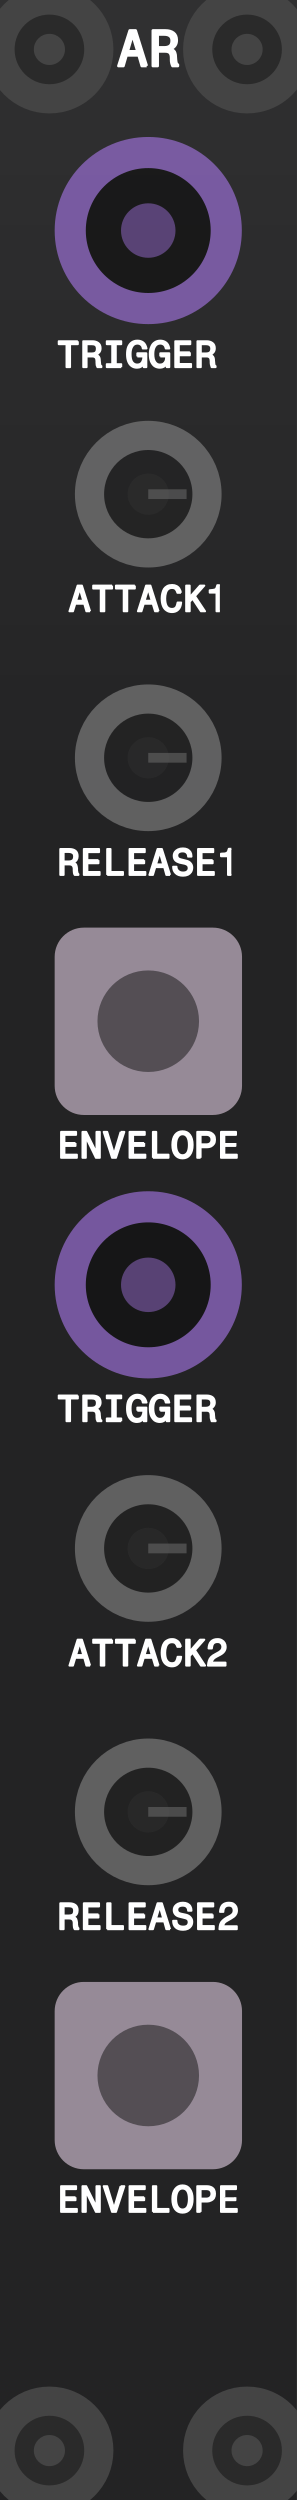
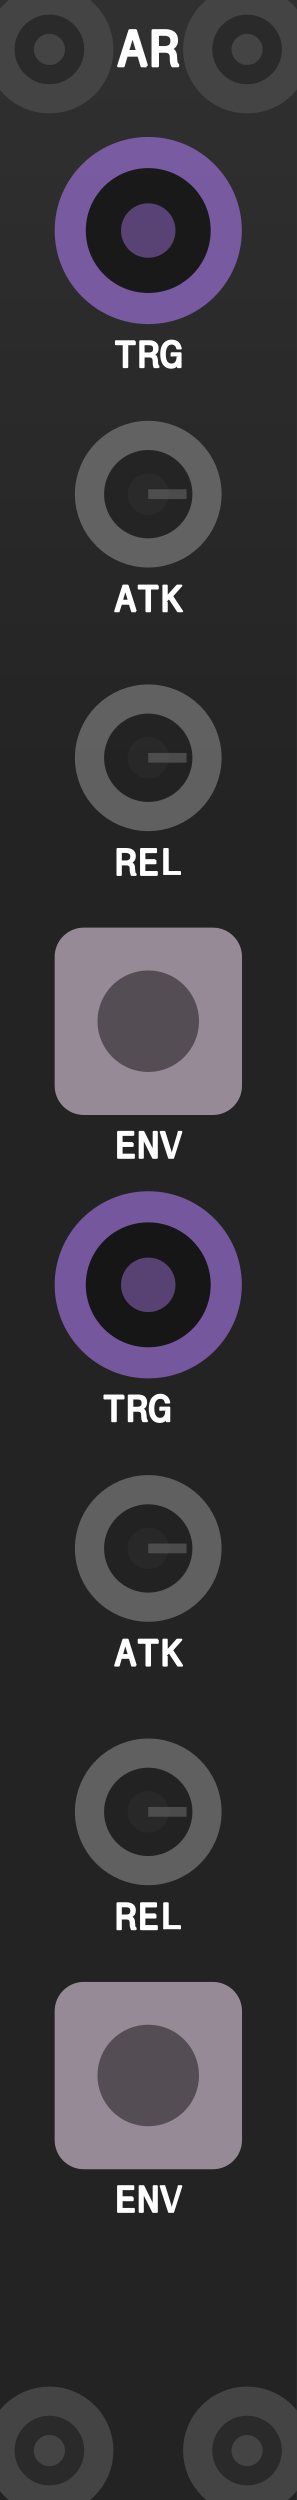
<svg xmlns="http://www.w3.org/2000/svg" viewBox="0 0 15.24 128.5" width="15.24mm" height="128.5mm">
  <g id="layer-background">
    <rect x="0.3" y="0.3" width="14.64" height="127.9" fill="none" stroke="#333" stroke-width="1.5" />
    <rect x="0" y="0.000" width="15.24" height="1.295" fill="#303031" />
    <rect x="0" y="1.285" width="15.24" height="1.295" fill="#303031" />
    <rect x="0" y="2.570" width="15.24" height="1.295" fill="#2f2f30" />
    <rect x="0" y="3.855" width="15.24" height="1.295" fill="#2f2f30" />
    <rect x="0" y="5.140" width="15.24" height="1.295" fill="#2e2e2f" />
    <rect x="0" y="6.425" width="15.24" height="1.295" fill="#2e2e2f" />
    <rect x="0" y="7.710" width="15.24" height="1.295" fill="#2e2e2f" />
    <rect x="0" y="8.995" width="15.24" height="1.295" fill="#2d2d2e" />
    <rect x="0" y="10.280" width="15.24" height="1.295" fill="#2d2d2e" />
    <rect x="0" y="11.565" width="15.24" height="1.295" fill="#2c2c2d" />
    <rect x="0" y="12.850" width="15.24" height="1.295" fill="#2c2c2d" />
    <rect x="0" y="14.135" width="15.24" height="1.295" fill="#2c2c2d" />
    <rect x="0" y="15.420" width="15.24" height="1.295" fill="#2b2b2c" />
    <rect x="0" y="16.705" width="15.24" height="1.295" fill="#2b2b2c" />
    <rect x="0" y="17.990" width="15.24" height="1.295" fill="#2a2a2b" />
    <rect x="0" y="19.275" width="15.24" height="1.295" fill="#2a2a2b" />
    <rect x="0" y="20.560" width="15.24" height="1.295" fill="#2a2a2b" />
    <rect x="0" y="21.845" width="15.24" height="1.295" fill="#29292a" />
    <rect x="0" y="23.130" width="15.24" height="1.295" fill="#29292a" />
    <rect x="0" y="24.415" width="15.24" height="1.295" fill="#29292a" />
    <rect x="0" y="25.700" width="15.24" height="1.295" fill="#282829" />
    <rect x="0" y="26.985" width="15.24" height="1.295" fill="#282829" />
    <rect x="0" y="28.270" width="15.24" height="1.295" fill="#272728" />
    <rect x="0" y="29.555" width="15.24" height="1.295" fill="#272728" />
    <rect x="0" y="30.840" width="15.24" height="1.295" fill="#272728" />
    <rect x="0" y="32.125" width="15.24" height="1.295" fill="#262627" />
    <rect x="0" y="33.410" width="15.24" height="1.295" fill="#262627" />
    <rect x="0" y="34.695" width="15.24" height="1.295" fill="#252526" />
    <rect x="0" y="35.980" width="15.24" height="1.295" fill="#252526" />
    <rect x="0" y="37.265" width="15.24" height="1.295" fill="#252526" />
    <rect x="0" y="38.550" width="15.24" height="1.295" fill="#242425" />
    <rect x="0" y="39.835" width="15.24" height="1.295" fill="#242425" />
    <rect x="0" y="41.120" width="15.24" height="1.295" fill="#232324" />
    <rect x="0" y="42.405" width="15.24" height="1.295" fill="#232324" />
    <rect x="0" y="43.690" width="15.24" height="1.295" fill="#232324" />
    <rect x="0" y="44.975" width="15.24" height="1.295" fill="#232324" />
    <rect x="0" y="46.260" width="15.24" height="1.295" fill="#232324" />
    <rect x="0" y="47.545" width="15.24" height="1.295" fill="#232324" />
    <rect x="0" y="48.830" width="15.24" height="1.295" fill="#232324" />
    <rect x="0" y="50.115" width="15.24" height="1.295" fill="#232324" />
    <rect x="0" y="51.400" width="15.24" height="1.295" fill="#232324" />
    <rect x="0" y="52.685" width="15.24" height="1.295" fill="#232324" />
    <rect x="0" y="53.970" width="15.24" height="1.295" fill="#232324" />
    <rect x="0" y="55.255" width="15.24" height="1.295" fill="#232324" />
    <rect x="0" y="56.540" width="15.24" height="1.295" fill="#232324" />
    <rect x="0" y="57.825" width="15.24" height="1.295" fill="#232324" />
    <rect x="0" y="59.110" width="15.24" height="1.295" fill="#232324" />
    <rect x="0" y="60.395" width="15.24" height="1.295" fill="#232324" />
    <rect x="0" y="61.680" width="15.24" height="1.295" fill="#232324" />
    <rect x="0" y="62.965" width="15.24" height="1.295" fill="#232324" />
    <rect x="0" y="64.250" width="15.24" height="1.295" fill="#232324" />
    <rect x="0" y="65.535" width="15.24" height="1.295" fill="#232324" />
    <rect x="0" y="66.820" width="15.24" height="1.295" fill="#232324" />
    <rect x="0" y="68.105" width="15.24" height="1.295" fill="#232324" />
    <rect x="0" y="69.390" width="15.24" height="1.295" fill="#232324" />
    <rect x="0" y="70.675" width="15.24" height="1.295" fill="#232324" />
    <rect x="0" y="71.960" width="15.24" height="1.295" fill="#232324" />
    <rect x="0" y="73.245" width="15.24" height="1.295" fill="#232324" />
    <rect x="0" y="74.530" width="15.24" height="1.295" fill="#232324" />
    <rect x="0" y="75.815" width="15.24" height="1.295" fill="#232324" />
    <rect x="0" y="77.100" width="15.24" height="1.295" fill="#232324" />
    <rect x="0" y="78.385" width="15.24" height="1.295" fill="#232324" />
    <rect x="0" y="79.670" width="15.24" height="1.295" fill="#232324" />
    <rect x="0" y="80.955" width="15.24" height="1.295" fill="#232324" />
    <rect x="0" y="82.240" width="15.24" height="1.295" fill="#232324" />
    <rect x="0" y="83.525" width="15.24" height="1.295" fill="#232324" />
    <rect x="0" y="84.810" width="15.24" height="1.295" fill="#232324" />
    <rect x="0" y="86.095" width="15.24" height="1.295" fill="#232324" />
    <rect x="0" y="87.380" width="15.24" height="1.295" fill="#232324" />
    <rect x="0" y="88.665" width="15.24" height="1.295" fill="#232324" />
    <rect x="0" y="89.950" width="15.24" height="1.295" fill="#232324" />
    <rect x="0" y="91.235" width="15.24" height="1.295" fill="#232324" />
    <rect x="0" y="92.520" width="15.24" height="1.295" fill="#232324" />
    <rect x="0" y="93.805" width="15.24" height="1.295" fill="#232324" />
    <rect x="0" y="95.090" width="15.24" height="1.295" fill="#232324" />
    <rect x="0" y="96.375" width="15.24" height="1.295" fill="#232324" />
    <rect x="0" y="97.660" width="15.24" height="1.295" fill="#232324" />
    <rect x="0" y="98.945" width="15.24" height="1.295" fill="#232324" />
    <rect x="0" y="100.230" width="15.24" height="1.295" fill="#232324" />
    <rect x="0" y="101.515" width="15.24" height="1.295" fill="#232324" />
    <rect x="0" y="102.800" width="15.24" height="1.295" fill="#232324" />
    <rect x="0" y="104.085" width="15.24" height="1.295" fill="#232324" />
    <rect x="0" y="105.370" width="15.24" height="1.295" fill="#232324" />
    <rect x="0" y="106.655" width="15.24" height="1.295" fill="#232324" />
    <rect x="0" y="107.940" width="15.24" height="1.295" fill="#232324" />
    <rect x="0" y="109.225" width="15.24" height="1.295" fill="#232324" />
    <rect x="0" y="110.510" width="15.24" height="1.295" fill="#232324" />
    <rect x="0" y="111.795" width="15.24" height="1.295" fill="#232324" />
    <rect x="0" y="113.080" width="15.24" height="1.295" fill="#232324" />
    <rect x="0" y="114.365" width="15.24" height="1.295" fill="#232324" />
    <rect x="0" y="115.650" width="15.24" height="1.295" fill="#232324" />
    <rect x="0" y="116.935" width="15.24" height="1.295" fill="#232324" />
    <rect x="0" y="118.220" width="15.24" height="1.295" fill="#232324" />
    <rect x="0" y="119.505" width="15.24" height="1.295" fill="#232324" />
    <rect x="0" y="120.790" width="15.24" height="1.295" fill="#232324" />
    <rect x="0" y="122.075" width="15.24" height="1.295" fill="#232324" />
    <rect x="0" y="123.360" width="15.24" height="1.295" fill="#232324" />
    <rect x="0" y="124.645" width="15.24" height="1.295" fill="#232324" />
    <rect x="0" y="125.930" width="15.24" height="1.295" fill="#232324" />
    <rect x="0" y="127.215" width="15.24" height="1.295" fill="#232324" />
  </g>
  <g id="layer-outlines">
    <circle cx="2.54" cy="2.54" r="2.54" fill="#2a2a2a" stroke="#444" stroke-width="1.5" />
    <circle cx="2.54" cy="2.54" r="0.8" fill="#444" />
    <circle cx="2.54" cy="125.96" r="2.54" fill="#2a2a2a" stroke="#444" stroke-width="1.5" />
    <circle cx="2.54" cy="125.96" r="0.8" fill="#444" />
    <circle cx="12.70" cy="2.54" r="2.54" fill="#2a2a2a" stroke="#444" stroke-width="1.5" />
    <circle cx="12.70" cy="2.54" r="0.8" fill="#444" />
    <circle cx="12.70" cy="125.96" r="2.54" fill="#2a2a2a" stroke="#444" stroke-width="1.5" />
    <circle cx="12.70" cy="125.96" r="0.8" fill="#444" />
    <circle cx="7.62" cy="11.85" r="4.01" fill="#111" stroke="#996dd2" stroke-width="1.6" opacity="0.7" />
    <circle cx="7.62" cy="11.85" r="1.40" fill="#996dd2" opacity="0.5" />
    <circle cx="7.62" cy="25.40" r="3.02" fill="#222" stroke="#888" stroke-width="1.5" opacity="0.6" />
    <circle cx="7.62" cy="25.40" r="1.06" fill="#333" opacity="0.4" />
    <line x1="7.62" y1="25.40" x2="9.59" y2="25.40" stroke="#666" stroke-width="0.5" opacity="0.6" />
    <circle cx="7.62" cy="38.95" r="3.02" fill="#222" stroke="#888" stroke-width="1.5" opacity="0.6" />
    <circle cx="7.62" cy="38.95" r="1.06" fill="#333" opacity="0.4" />
    <line x1="7.62" y1="38.95" x2="9.59" y2="38.95" stroke="#666" stroke-width="0.5" opacity="0.6" />
    <rect x="2.81" y="47.68" width="9.63" height="9.63" rx="1.5" fill="#c8b7c7" opacity="0.7" />
    <circle cx="7.62" cy="52.49" r="2.61" fill="#111" opacity="0.5" />
    <circle cx="7.62" cy="66.04" r="4.01" fill="#111" stroke="#996dd2" stroke-width="1.6" opacity="0.7" />
    <circle cx="7.62" cy="66.04" r="1.40" fill="#996dd2" opacity="0.5" />
    <circle cx="7.62" cy="79.59" r="3.02" fill="#222" stroke="#888" stroke-width="1.5" opacity="0.6" />
    <circle cx="7.62" cy="79.59" r="1.06" fill="#333" opacity="0.4" />
    <line x1="7.62" y1="79.59" x2="9.59" y2="79.59" stroke="#666" stroke-width="0.5" opacity="0.6" />
    <circle cx="7.62" cy="93.13" r="3.02" fill="#222" stroke="#888" stroke-width="1.5" opacity="0.6" />
    <circle cx="7.62" cy="93.13" r="1.06" fill="#333" opacity="0.4" />
    <line x1="7.62" y1="93.13" x2="9.59" y2="93.13" stroke="#666" stroke-width="0.5" opacity="0.6" />
    <rect x="2.81" y="101.87" width="9.63" height="9.63" rx="1.5" fill="#c8b7c7" opacity="0.7" />
    <circle cx="7.62" cy="106.68" r="2.61" fill="#111" opacity="0.5" />
  </g>
  <g id="layer-text">
    <path d="M7.54 3.39L7.29 3.39L7.13 2.84L6.50 2.84L6.34 3.39L6.09 3.39L6.67 1.57L6.97 1.57L7.54 3.39M6.81 1.79L6.56 2.64L7.07 2.64L6.81 1.79M8.49 2.64L8.10 2.64L8.10 3.39L7.86 3.39L7.86 1.57L8.50 1.57Q8.76 1.57 8.92 1.69Q9.08 1.81 9.08 2.07Q9.08 2.22 9.01 2.33Q8.94 2.44 8.78 2.52Q8.88 2.56 8.93 2.61Q8.98 2.65 9 2.73Q9.03 2.81 9.03 2.94L9.04 3.08Q9.05 3.14 9.06 3.22Q9.08 3.29 9.14 3.33L9.14 3.39L8.87 3.39Q8.84 3.33 8.82 3.25Q8.80 3.17 8.80 3.08L8.80 2.97Q8.80 2.81 8.73 2.72Q8.65 2.64 8.49 2.64M8.45 1.77L8.10 1.77L8.10 2.44L8.45 2.44Q8.63 2.44 8.73 2.36Q8.83 2.28 8.83 2.09Q8.83 1.93 8.73 1.85Q8.63 1.77 8.45 1.77" fill="#ffffff" stroke="#ffffff" stroke-width="0.143" stroke-linejoin="round" />
-     <path d="M4 17.54L4 17.69L3.60 17.69L3.60 18.87L3.42 18.87L3.42 17.69L3.02 17.69L3.02 17.54L4 17.54M4.74 18.32L4.45 18.32L4.45 18.87L4.28 18.87L4.28 17.54L4.74 17.54Q4.93 17.54 5.05 17.63Q5.17 17.72 5.17 17.90Q5.17 18.02 5.11 18.10Q5.06 18.17 4.94 18.23Q5.02 18.26 5.05 18.30Q5.09 18.33 5.11 18.39Q5.13 18.45 5.13 18.54L5.14 18.64Q5.14 18.69 5.15 18.74Q5.16 18.79 5.21 18.82L5.21 18.87L5.01 18.87Q4.99 18.82 4.97 18.77Q4.96 18.71 4.96 18.64L4.96 18.56Q4.96 18.44 4.91 18.38Q4.85 18.32 4.74 18.32M4.71 17.69L4.45 17.69L4.45 18.17L4.71 18.17Q4.84 18.17 4.91 18.12Q4.98 18.06 4.98 17.92Q4.98 17.80 4.91 17.74Q4.84 17.69 4.71 17.69M6.23 18.87L5.49 18.87L5.49 18.72L5.77 18.72L5.77 17.69L5.49 17.69L5.49 17.54L6.23 17.54L6.23 17.69L5.95 17.69L5.95 18.72L6.23 18.72L6.23 18.87M7.06 18.32L7.06 18.16L7.52 18.16L7.52 18.87L7.39 18.87L7.38 18.68Q7.33 18.80 7.24 18.85Q7.16 18.90 7.04 18.90Q6.88 18.90 6.77 18.82Q6.65 18.74 6.59 18.58Q6.53 18.43 6.53 18.21Q6.53 17.98 6.59 17.83Q6.66 17.67 6.78 17.59Q6.90 17.51 7.06 17.51Q7.24 17.51 7.36 17.60Q7.48 17.69 7.53 17.91L7.34 17.91Q7.32 17.77 7.24 17.72Q7.17 17.66 7.06 17.66Q6.89 17.66 6.80 17.81Q6.71 17.95 6.71 18.20Q6.71 18.48 6.80 18.61Q6.90 18.74 7.05 18.74Q7.16 18.74 7.23 18.69Q7.30 18.64 7.33 18.55Q7.37 18.47 7.37 18.36L7.37 18.32L7.06 18.32M8.24 18.32L8.24 18.16L8.70 18.16L8.70 18.87L8.57 18.87L8.55 18.68Q8.50 18.80 8.42 18.85Q8.33 18.90 8.22 18.90Q8.06 18.90 7.94 18.82Q7.83 18.74 7.76 18.58Q7.70 18.43 7.70 18.21Q7.70 17.98 7.77 17.83Q7.83 17.67 7.96 17.59Q8.08 17.51 8.24 17.51Q8.41 17.51 8.53 17.60Q8.66 17.69 8.70 17.91L8.52 17.91Q8.49 17.77 8.42 17.72Q8.34 17.66 8.24 17.66Q8.06 17.66 7.97 17.81Q7.88 17.95 7.88 18.20Q7.88 18.48 7.98 18.61Q8.07 18.74 8.22 18.74Q8.33 18.74 8.40 18.69Q8.47 18.64 8.51 18.55Q8.54 18.47 8.54 18.36L8.54 18.32L8.24 18.32M9.76 18.11L9.76 18.26L9.19 18.26L9.19 18.71L9.82 18.71L9.82 18.87L9.01 18.87L9.01 17.54L9.78 17.54L9.78 17.69L9.19 17.69L9.19 18.11L9.76 18.11M10.61 18.32L10.32 18.32L10.32 18.87L10.15 18.87L10.15 17.54L10.61 17.54Q10.80 17.54 10.92 17.63Q11.04 17.72 11.04 17.90Q11.04 18.02 10.98 18.10Q10.93 18.17 10.82 18.23Q10.89 18.26 10.92 18.30Q10.96 18.33 10.98 18.39Q11 18.45 11 18.54L11.01 18.64Q11.01 18.69 11.02 18.74Q11.03 18.79 11.08 18.82L11.08 18.87L10.88 18.87Q10.86 18.82 10.85 18.77Q10.83 18.71 10.83 18.64L10.83 18.56Q10.83 18.44 10.78 18.38Q10.72 18.32 10.61 18.32M10.58 17.69L10.32 17.69L10.32 18.17L10.58 18.17Q10.71 18.17 10.78 18.12Q10.86 18.06 10.86 17.92Q10.86 17.80 10.78 17.74Q10.71 17.69 10.58 17.69" fill="#ffffff" stroke="#ffffff" stroke-width="0.104" stroke-linejoin="round" />
-     <path d="M4.63 31.42L4.44 31.42L4.33 31.03L3.87 31.03L3.75 31.42L3.57 31.42L3.99 30.10L4.21 30.10L4.63 31.42M4.10 30.26L3.91 30.88L4.28 30.88L4.10 30.26M5.76 30.10L5.76 30.25L5.36 30.25L5.36 31.42L5.18 31.42L5.18 30.25L4.79 30.25L4.79 30.10L5.76 30.10M6.93 30.10L6.93 30.25L6.54 30.25L6.54 31.42L6.36 31.42L6.36 30.25L5.96 30.25L5.96 30.10L6.93 30.10M8.15 31.42L7.97 31.42L7.85 31.03L7.39 31.03L7.27 31.42L7.09 31.42L7.51 30.10L7.73 30.10L8.15 31.42M7.62 30.26L7.43 30.88L7.80 30.88L7.62 30.26M9.30 30.47L9.12 30.47Q9.09 30.36 9.03 30.29Q8.97 30.22 8.84 30.22Q8.72 30.22 8.64 30.29Q8.56 30.36 8.53 30.48Q8.49 30.60 8.49 30.76Q8.49 31.03 8.58 31.17Q8.67 31.30 8.84 31.30Q8.97 31.30 9.04 31.22Q9.10 31.14 9.13 30.97L9.31 30.97Q9.29 31.22 9.16 31.34Q9.04 31.46 8.84 31.46Q8.67 31.46 8.55 31.37Q8.43 31.29 8.37 31.13Q8.31 30.98 8.31 30.76Q8.31 30.62 8.34 30.50Q8.37 30.37 8.43 30.27Q8.49 30.18 8.60 30.12Q8.70 30.07 8.85 30.07Q8.98 30.07 9.07 30.12Q9.17 30.17 9.22 30.26Q9.28 30.35 9.30 30.47M9.75 30.93L9.75 31.42L9.57 31.42L9.57 30.10L9.75 30.10L9.75 30.70L10.28 30.10L10.50 30.10L10.02 30.64L10.54 31.42L10.33 31.42L9.90 30.77L9.75 30.93M11.30 31.42L11.13 31.42L11.13 30.46L10.78 30.46L10.78 30.34Q10.89 30.33 10.96 30.32Q11.03 30.31 11.07 30.29Q11.11 30.26 11.13 30.21Q11.15 30.16 11.17 30.08L11.30 30.08" fill="#ffffff" stroke="#ffffff" stroke-width="0.104" stroke-linejoin="round" />
-     <path d="M3.56 44.43L3.27 44.43L3.27 44.97L3.10 44.97L3.10 43.64L3.57 43.64Q3.76 43.64 3.88 43.73Q3.99 43.82 3.99 44.01Q3.99 44.12 3.94 44.20Q3.89 44.28 3.77 44.34Q3.84 44.37 3.88 44.40Q3.92 44.44 3.93 44.49Q3.95 44.55 3.96 44.65L3.96 44.75Q3.97 44.79 3.98 44.85Q3.99 44.90 4.03 44.93L4.03 44.97L3.84 44.97Q3.81 44.93 3.80 44.87Q3.79 44.81 3.79 44.75L3.79 44.67Q3.79 44.55 3.73 44.49Q3.68 44.43 3.56 44.43M3.53 43.79L3.27 43.79L3.27 44.28L3.53 44.28Q3.66 44.28 3.74 44.22Q3.81 44.16 3.81 44.02Q3.81 43.90 3.74 43.85Q3.66 43.79 3.53 43.79M5.06 44.21L5.06 44.37L4.49 44.37L4.49 44.82L5.12 44.82L5.12 44.97L4.31 44.97L4.31 43.64L5.09 43.64L5.09 43.80L4.49 43.80L4.49 44.21L5.06 44.21M5.51 44.97L5.51 43.64L5.68 43.64L5.68 44.82L6.32 44.82L6.32 44.97L5.51 44.97M7.41 44.21L7.41 44.37L6.84 44.37L6.84 44.82L7.47 44.82L7.47 44.97L6.66 44.97L6.66 43.64L7.44 43.64L7.44 43.80L6.84 43.80L6.84 44.21L7.41 44.21M8.74 44.97L8.55 44.97L8.44 44.57L7.98 44.57L7.86 44.97L7.68 44.97L8.10 43.64L8.32 43.64L8.74 44.97M8.21 43.80L8.02 44.43L8.39 44.43L8.21 43.80M9.84 44L9.84 44.03L9.67 44.03Q9.67 43.91 9.60 43.84Q9.53 43.76 9.39 43.76Q9.26 43.76 9.18 43.82Q9.11 43.88 9.11 43.97Q9.11 44.13 9.29 44.17L9.57 44.24Q9.72 44.27 9.80 44.37Q9.88 44.46 9.88 44.59Q9.88 44.72 9.82 44.82Q9.76 44.91 9.66 44.96Q9.55 45.01 9.41 45.01Q9.16 45.01 9.03 44.88Q8.90 44.76 8.90 44.55L9.07 44.55Q9.07 44.68 9.16 44.76Q9.25 44.85 9.41 44.85Q9.56 44.85 9.63 44.78Q9.70 44.72 9.70 44.62Q9.70 44.53 9.65 44.48Q9.61 44.43 9.51 44.40L9.23 44.34Q9.09 44.30 9.01 44.22Q8.93 44.13 8.93 43.99Q8.93 43.88 8.99 43.79Q9.05 43.71 9.15 43.66Q9.26 43.61 9.40 43.61Q9.54 43.61 9.64 43.66Q9.74 43.72 9.79 43.80Q9.84 43.89 9.84 44M10.93 44.21L10.93 44.37L10.36 44.37L10.36 44.82L10.99 44.82L10.99 44.97L10.18 44.97L10.18 43.64L10.96 43.64L10.96 43.80L10.36 43.80L10.36 44.21L10.93 44.21M11.89 44.97L11.72 44.97L11.72 44.01L11.36 44.01L11.36 43.88Q11.48 43.88 11.55 43.87Q11.62 43.86 11.66 43.83Q11.70 43.81 11.72 43.76Q11.74 43.71 11.76 43.63L11.89 43.63" fill="#ffffff" stroke="#ffffff" stroke-width="0.104" stroke-linejoin="round" />
-     <path d="M3.88 58.75L3.88 58.90L3.31 58.90L3.31 59.35L3.95 59.35L3.95 59.51L3.14 59.51L3.14 58.18L3.91 58.18L3.91 58.33L3.31 58.33L3.31 58.75L3.88 58.75M4.96 59.25L4.96 58.18L5.13 58.18L5.13 59.51L4.93 59.51L4.41 58.44L4.41 58.44L4.41 59.51L4.24 59.51L4.24 58.18L4.43 58.18L4.96 59.25L4.96 59.25M6.20 58.18L6.39 58.18L5.96 59.51L5.76 59.51L5.33 58.18L5.51 58.18L5.86 59.32L6.20 58.18M7.41 58.75L7.41 58.90L6.84 58.90L6.84 59.35L7.47 59.35L7.47 59.51L6.66 59.51L6.66 58.18L7.44 58.18L7.44 58.33L6.84 58.33L6.84 58.75L7.41 58.75M7.86 59.51L7.86 58.18L8.03 58.18L8.03 59.35L8.66 59.35L8.66 59.51L7.86 59.51M9.38 58.15Q9.63 58.15 9.76 58.33Q9.90 58.51 9.90 58.85Q9.90 59.18 9.76 59.36Q9.63 59.54 9.38 59.54Q9.14 59.54 9 59.36Q8.86 59.18 8.86 58.85Q8.86 58.51 9 58.33Q9.14 58.15 9.38 58.15M9.38 58.30Q9.23 58.30 9.14 58.45Q9.05 58.59 9.05 58.85Q9.05 59.10 9.14 59.24Q9.23 59.38 9.38 59.38Q9.54 59.38 9.63 59.24Q9.71 59.10 9.71 58.85Q9.71 58.59 9.63 58.45Q9.54 58.30 9.38 58.30M10.31 59.51L10.14 59.51L10.14 58.18L10.63 58.18Q10.75 58.18 10.84 58.22Q10.94 58.27 11 58.36Q11.05 58.44 11.05 58.58Q11.05 58.71 11 58.79Q10.94 58.88 10.84 58.93Q10.75 58.97 10.63 58.97L10.31 58.97L10.31 59.51M10.31 58.33L10.31 58.82L10.60 58.82Q10.73 58.82 10.80 58.76Q10.87 58.69 10.87 58.58Q10.87 58.46 10.80 58.40Q10.73 58.33 10.60 58.33L10.31 58.33M12.10 58.75L12.10 58.90L11.53 58.90L11.53 59.35L12.17 59.35L12.17 59.51L11.36 59.51L11.36 58.18L12.13 58.18L12.13 58.33L11.53 58.33L11.53 58.75" fill="#ffffff" stroke="#ffffff" stroke-width="0.104" stroke-linejoin="round" />
-     <path d="M4 71.73L4 71.88L3.60 71.88L3.60 73.05L3.42 73.05L3.42 71.88L3.02 71.88L3.02 71.73L4 71.73M4.74 72.51L4.45 72.51L4.45 73.05L4.28 73.05L4.28 71.73L4.74 71.73Q4.93 71.73 5.05 71.81Q5.17 71.90 5.17 72.09Q5.17 72.20 5.11 72.28Q5.06 72.36 4.94 72.42Q5.02 72.45 5.05 72.48Q5.09 72.52 5.11 72.58Q5.13 72.63 5.13 72.73L5.14 72.83Q5.14 72.88 5.15 72.93Q5.16 72.98 5.21 73.01L5.21 73.05L5.01 73.05Q4.99 73.01 4.97 72.95Q4.96 72.90 4.96 72.83L4.96 72.75Q4.96 72.63 4.91 72.57Q4.85 72.51 4.74 72.51M4.71 71.88L4.45 71.88L4.45 72.36L4.71 72.36Q4.84 72.36 4.91 72.30Q4.98 72.25 4.98 72.11Q4.98 71.99 4.91 71.93Q4.84 71.88 4.71 71.88M6.23 73.05L5.49 73.05L5.49 72.91L5.77 72.91L5.77 71.87L5.49 71.87L5.49 71.73L6.23 71.73L6.23 71.87L5.95 71.87L5.95 72.91L6.23 72.91L6.23 73.05M7.06 72.51L7.06 72.35L7.52 72.35L7.52 73.05L7.39 73.05L7.38 72.87Q7.33 72.98 7.24 73.04Q7.16 73.09 7.04 73.09Q6.88 73.09 6.77 73.01Q6.65 72.92 6.59 72.77Q6.53 72.62 6.53 72.40Q6.53 72.17 6.59 72.01Q6.66 71.86 6.78 71.78Q6.90 71.69 7.06 71.69Q7.24 71.69 7.36 71.79Q7.48 71.88 7.53 72.09L7.34 72.09Q7.32 71.95 7.24 71.90Q7.17 71.85 7.06 71.85Q6.89 71.85 6.80 72Q6.71 72.14 6.71 72.39Q6.71 72.67 6.80 72.80Q6.90 72.93 7.05 72.93Q7.16 72.93 7.23 72.88Q7.30 72.83 7.33 72.74Q7.37 72.65 7.37 72.54L7.37 72.51L7.06 72.51M8.24 72.51L8.24 72.35L8.70 72.35L8.70 73.05L8.57 73.05L8.55 72.87Q8.50 72.98 8.42 73.04Q8.33 73.09 8.22 73.09Q8.06 73.09 7.94 73.01Q7.83 72.92 7.76 72.77Q7.70 72.62 7.70 72.40Q7.70 72.17 7.77 72.01Q7.83 71.86 7.96 71.78Q8.08 71.69 8.24 71.69Q8.41 71.69 8.53 71.79Q8.66 71.88 8.70 72.09L8.52 72.09Q8.49 71.95 8.42 71.90Q8.34 71.85 8.24 71.85Q8.06 71.85 7.97 72Q7.88 72.14 7.88 72.39Q7.88 72.67 7.98 72.80Q8.07 72.93 8.22 72.93Q8.33 72.93 8.40 72.88Q8.47 72.83 8.51 72.74Q8.54 72.65 8.54 72.54L8.54 72.51L8.24 72.51M9.76 72.30L9.76 72.45L9.19 72.45L9.19 72.90L9.82 72.90L9.82 73.05L9.01 73.05L9.01 71.73L9.78 71.73L9.78 71.88L9.19 71.88L9.19 72.30L9.76 72.30M10.61 72.51L10.32 72.51L10.32 73.05L10.15 73.05L10.15 71.73L10.61 71.73Q10.80 71.73 10.92 71.81Q11.04 71.90 11.04 72.09Q11.04 72.20 10.98 72.28Q10.93 72.36 10.82 72.42Q10.89 72.45 10.92 72.48Q10.96 72.52 10.98 72.58Q11 72.63 11 72.73L11.01 72.83Q11.01 72.88 11.02 72.93Q11.03 72.98 11.08 73.01L11.08 73.05L10.88 73.05Q10.86 73.01 10.85 72.95Q10.83 72.90 10.83 72.83L10.83 72.75Q10.83 72.63 10.78 72.57Q10.72 72.51 10.61 72.51M10.58 71.88L10.32 71.88L10.32 72.36L10.58 72.36Q10.71 72.36 10.78 72.30Q10.86 72.25 10.86 72.11Q10.86 71.99 10.78 71.93Q10.71 71.88 10.58 71.88" fill="#ffffff" stroke="#ffffff" stroke-width="0.104" stroke-linejoin="round" />
-     <path d="M4.63 85.61L4.44 85.61L4.33 85.21L3.87 85.21L3.75 85.61L3.57 85.61L3.99 84.28L4.21 84.28L4.63 85.61M4.10 84.44L3.91 85.07L4.28 85.07L4.10 84.44M5.76 84.28L5.76 84.44L5.36 84.44L5.36 85.61L5.18 85.61L5.18 84.44L4.79 84.44L4.79 84.28L5.76 84.28M6.93 84.28L6.93 84.44L6.54 84.44L6.54 85.61L6.36 85.61L6.36 84.44L5.96 84.44L5.96 84.28L6.93 84.28M8.15 85.61L7.97 85.61L7.85 85.21L7.39 85.21L7.27 85.61L7.09 85.61L7.51 84.28L7.73 84.28L8.15 85.61M7.62 84.44L7.43 85.07L7.80 85.07L7.62 84.44M9.30 84.65L9.12 84.65Q9.09 84.55 9.03 84.48Q8.97 84.41 8.84 84.41Q8.72 84.41 8.64 84.48Q8.56 84.55 8.53 84.67Q8.49 84.79 8.49 84.95Q8.49 85.22 8.58 85.35Q8.67 85.49 8.84 85.49Q8.97 85.49 9.04 85.41Q9.10 85.32 9.13 85.16L9.31 85.16Q9.29 85.40 9.16 85.52Q9.04 85.65 8.84 85.65Q8.67 85.65 8.55 85.56Q8.43 85.48 8.37 85.32Q8.31 85.16 8.31 84.95Q8.31 84.81 8.34 84.68Q8.37 84.55 8.43 84.46Q8.49 84.36 8.60 84.31Q8.70 84.25 8.85 84.25Q8.98 84.25 9.07 84.31Q9.17 84.36 9.22 84.45Q9.28 84.54 9.30 84.65M9.75 85.12L9.75 85.61L9.57 85.61L9.57 84.28L9.75 84.28L9.75 84.89L10.28 84.28L10.50 84.28L10.02 84.82L10.54 85.61L10.33 85.61L9.90 84.95L9.75 85.12M10.88 85.46L11.59 85.46L11.59 85.61L10.69 85.61Q10.70 85.46 10.74 85.35Q10.77 85.25 10.85 85.17Q10.93 85.09 11.07 85.02L11.25 84.92Q11.33 84.87 11.38 84.81Q11.43 84.74 11.43 84.65Q11.43 84.54 11.36 84.47Q11.30 84.40 11.18 84.40Q11.03 84.40 10.96 84.49Q10.90 84.58 10.89 84.73L10.72 84.73Q10.73 84.50 10.84 84.38Q10.96 84.25 11.18 84.25Q11.32 84.25 11.41 84.31Q11.50 84.36 11.55 84.45Q11.60 84.54 11.60 84.65Q11.60 84.91 11.31 85.06L11.12 85.16Q11 85.22 10.95 85.30Q10.89 85.37 10.88 85.46" fill="#ffffff" stroke="#ffffff" stroke-width="0.104" stroke-linejoin="round" />
-     <path d="M3.56 98.61L3.27 98.61L3.27 99.16L3.10 99.16L3.10 97.83L3.57 97.83Q3.76 97.83 3.88 97.92Q3.99 98.01 3.99 98.19Q3.99 98.31 3.94 98.39Q3.89 98.47 3.77 98.52Q3.84 98.55 3.88 98.59Q3.92 98.62 3.93 98.68Q3.95 98.74 3.96 98.83L3.96 98.93Q3.97 98.98 3.98 99.03Q3.99 99.08 4.03 99.11L4.03 99.16L3.84 99.16Q3.81 99.11 3.80 99.06Q3.79 99 3.79 98.94L3.79 98.85Q3.79 98.73 3.73 98.67Q3.68 98.61 3.56 98.61M3.53 97.98L3.27 97.98L3.27 98.46L3.53 98.46Q3.66 98.46 3.74 98.41Q3.81 98.35 3.81 98.21Q3.81 98.09 3.74 98.03Q3.66 97.98 3.53 97.98M5.06 98.40L5.06 98.56L4.49 98.56L4.49 99L5.12 99L5.12 99.16L4.31 99.16L4.31 97.83L5.09 97.83L5.09 97.99L4.49 97.99L4.49 98.40L5.06 98.40M5.51 99.16L5.51 97.83L5.68 97.83L5.68 99L6.32 99L6.32 99.16L5.51 99.16M7.41 98.40L7.41 98.56L6.84 98.56L6.84 99L7.47 99L7.47 99.16L6.66 99.16L6.66 97.83L7.44 97.83L7.44 97.99L6.84 97.99L6.84 98.40L7.41 98.40M8.74 99.16L8.55 99.16L8.44 98.76L7.98 98.76L7.86 99.16L7.68 99.16L8.10 97.83L8.32 97.83L8.74 99.16M8.21 97.99L8.02 98.61L8.39 98.61L8.21 97.99M9.84 98.19L9.84 98.21L9.67 98.21Q9.67 98.10 9.60 98.02Q9.53 97.95 9.39 97.95Q9.26 97.95 9.18 98.01Q9.11 98.07 9.11 98.16Q9.11 98.32 9.29 98.36L9.57 98.42Q9.72 98.46 9.80 98.56Q9.88 98.65 9.88 98.78Q9.88 98.91 9.82 99Q9.76 99.09 9.66 99.14Q9.55 99.19 9.41 99.19Q9.16 99.19 9.03 99.07Q8.90 98.95 8.90 98.73L9.07 98.73Q9.07 98.87 9.16 98.95Q9.25 99.03 9.41 99.03Q9.56 99.03 9.63 98.97Q9.70 98.90 9.70 98.80Q9.70 98.71 9.65 98.66Q9.61 98.61 9.51 98.59L9.23 98.52Q9.09 98.49 9.01 98.40Q8.93 98.31 8.93 98.18Q8.93 98.07 8.99 97.98Q9.05 97.90 9.15 97.85Q9.26 97.80 9.40 97.80Q9.54 97.80 9.64 97.85Q9.74 97.90 9.79 97.99Q9.84 98.08 9.84 98.19M10.93 98.40L10.93 98.56L10.36 98.56L10.36 99L10.99 99L10.99 99.16L10.18 99.16L10.18 97.83L10.96 97.83L10.96 97.99L10.36 97.99L10.36 98.40L10.93 98.40M11.47 99.01L12.17 99.01L12.17 99.16L11.28 99.16Q11.29 99 11.32 98.90Q11.36 98.79 11.44 98.72Q11.52 98.64 11.66 98.56L11.83 98.47Q11.92 98.42 11.97 98.35Q12.01 98.29 12.01 98.20Q12.01 98.09 11.95 98.02Q11.89 97.95 11.76 97.95Q11.62 97.95 11.55 98.04Q11.48 98.13 11.48 98.27L11.31 98.27Q11.32 98.05 11.43 97.92Q11.55 97.80 11.77 97.80Q11.91 97.80 12 97.85Q12.09 97.91 12.14 98Q12.18 98.09 12.18 98.20Q12.18 98.45 11.90 98.60L11.71 98.71Q11.59 98.77 11.53 98.84Q11.48 98.92 11.47 99.01" fill="#ffffff" stroke="#ffffff" stroke-width="0.104" stroke-linejoin="round" />
-     <path d="M3.88 112.94L3.88 113.09L3.31 113.09L3.31 113.54L3.95 113.54L3.95 113.69L3.14 113.69L3.14 112.37L3.91 112.37L3.91 112.52L3.31 112.52L3.31 112.94L3.88 112.94M4.96 113.44L4.96 112.37L5.13 112.37L5.13 113.69L4.93 113.69L4.41 112.63L4.41 112.63L4.41 113.69L4.24 113.69L4.24 112.37L4.43 112.37L4.96 113.44L4.96 113.44M6.20 112.37L6.39 112.37L5.96 113.69L5.76 113.69L5.33 112.37L5.51 112.37L5.86 113.51L6.20 112.37M7.41 112.94L7.41 113.09L6.84 113.09L6.84 113.54L7.47 113.54L7.47 113.69L6.66 113.69L6.66 112.37L7.44 112.37L7.44 112.52L6.84 112.52L6.84 112.94L7.41 112.94M7.86 113.69L7.86 112.37L8.03 112.37L8.03 113.54L8.66 113.54L8.66 113.69L7.86 113.69M9.38 112.33Q9.63 112.33 9.76 112.52Q9.90 112.70 9.90 113.03Q9.90 113.36 9.76 113.55Q9.63 113.73 9.38 113.73Q9.14 113.73 9 113.55Q8.86 113.36 8.86 113.03Q8.86 112.70 9 112.52Q9.14 112.33 9.38 112.33M9.38 112.49Q9.23 112.49 9.14 112.63Q9.05 112.78 9.05 113.03Q9.05 113.28 9.14 113.43Q9.23 113.57 9.38 113.57Q9.54 113.57 9.63 113.43Q9.71 113.28 9.71 113.03Q9.71 112.78 9.63 112.63Q9.54 112.49 9.38 112.49M10.31 113.69L10.14 113.69L10.14 112.37L10.63 112.37Q10.75 112.37 10.84 112.41Q10.94 112.45 11 112.54Q11.05 112.63 11.05 112.76Q11.05 112.89 11 112.98Q10.94 113.07 10.84 113.11Q10.75 113.16 10.63 113.16L10.31 113.16L10.31 113.69M10.31 112.52L10.31 113.01L10.60 113.01Q10.73 113.01 10.80 112.94Q10.87 112.88 10.87 112.76Q10.87 112.65 10.80 112.58Q10.73 112.52 10.60 112.52L10.31 112.52M12.10 112.94L12.10 113.09L11.53 113.09L11.53 113.54L12.17 113.54L12.17 113.69L11.36 113.69L11.36 112.37L12.13 112.37L12.13 112.52L11.53 112.52L11.53 112.94" fill="#ffffff" stroke="#ffffff" stroke-width="0.104" stroke-linejoin="round" />
+     <path d="M6.93 17.54L6.93 17.69L6.54 17.69L6.54 18.87L6.36 18.87L6.36 17.69L5.96 17.69L5.96 17.54L6.93 17.54M7.67 18.32L7.38 18.32L7.38 18.87L7.21 18.87L7.21 17.54L7.68 17.54Q7.87 17.54 7.98 17.63Q8.10 17.72 8.10 17.90Q8.10 18.02 8.05 18.10Q8 18.17 7.88 18.23Q7.95 18.26 7.99 18.30Q8.03 18.33 8.04 18.39Q8.06 18.45 8.07 18.54L8.07 18.64Q8.08 18.69 8.09 18.74Q8.10 18.79 8.14 18.82L8.14 18.87L7.94 18.87Q7.92 18.82 7.91 18.77Q7.90 18.71 7.90 18.64L7.90 18.56Q7.90 18.44 7.84 18.38Q7.79 18.32 7.67 18.32M7.64 17.69L7.38 17.69L7.38 18.17L7.64 18.17Q7.77 18.17 7.85 18.12Q7.92 18.06 7.92 17.92Q7.92 17.80 7.85 17.74Q7.77 17.69 7.64 17.69M8.82 18.32L8.82 18.16L9.28 18.16L9.28 18.87L9.15 18.87L9.14 18.68Q9.09 18.80 9 18.85Q8.92 18.90 8.81 18.90Q8.65 18.90 8.53 18.82Q8.41 18.74 8.35 18.58Q8.29 18.43 8.29 18.21Q8.29 17.98 8.35 17.83Q8.42 17.67 8.54 17.59Q8.66 17.51 8.82 17.51Q9 17.51 9.12 17.60Q9.24 17.69 9.29 17.91L9.11 17.91Q9.08 17.77 9 17.72Q8.93 17.66 8.82 17.66Q8.65 17.66 8.56 17.81Q8.47 17.95 8.47 18.20Q8.47 18.48 8.56 18.61Q8.66 18.74 8.81 18.74Q8.92 18.74 8.99 18.69Q9.06 18.64 9.09 18.55Q9.13 18.47 9.13 18.36L9.13 18.32" fill="#ffffff" stroke="#ffffff" stroke-width="0.104" stroke-linejoin="round" />
+     <path d="M6.98 31.42L6.79 31.42L6.67 31.03L6.22 31.03L6.10 31.42L5.92 31.42L6.34 30.10L6.56 30.10L6.98 31.42M6.44 30.26L6.26 30.88L6.63 30.88L6.44 30.26M8.11 30.10L8.11 30.25L7.71 30.25L7.71 31.42L7.53 31.42L7.53 30.25L7.13 30.25L7.13 30.10L8.11 30.10M8.57 30.93L8.57 31.42L8.40 31.42L8.40 30.10L8.57 30.10L8.57 30.70L9.11 30.10L9.32 30.10L8.84 30.64L9.36 31.42L9.15 31.42L8.72 30.77" fill="#ffffff" stroke="#ffffff" stroke-width="0.104" stroke-linejoin="round" />
+     <path d="M6.50 44.43L6.21 44.43L6.21 44.97L6.04 44.97L6.04 43.64L6.50 43.64Q6.69 43.64 6.81 43.73Q6.93 43.82 6.93 44.01Q6.93 44.12 6.88 44.20Q6.82 44.28 6.71 44.34Q6.78 44.37 6.81 44.40Q6.85 44.44 6.87 44.49Q6.89 44.55 6.89 44.65L6.90 44.75Q6.90 44.79 6.91 44.85Q6.92 44.90 6.97 44.93L6.97 44.97L6.77 44.97Q6.75 44.93 6.74 44.87Q6.72 44.81 6.72 44.75L6.72 44.67Q6.72 44.55 6.67 44.49Q6.61 44.43 6.50 44.43M6.47 43.79L6.21 43.79L6.21 44.28L6.47 44.28Q6.60 44.28 6.67 44.22Q6.75 44.16 6.75 44.02Q6.75 43.90 6.67 43.85Q6.60 43.79 6.47 43.79M7.99 44.21L7.99 44.37L7.42 44.37L7.42 44.82L8.06 44.82L8.06 44.97L7.25 44.97L7.25 43.64L8.02 43.64L8.02 43.80L7.42 43.80L7.42 44.21L7.99 44.21M8.44 44.97L8.44 43.64L8.62 43.64L8.62 44.82L9.25 44.82L9.25 44.97" fill="#ffffff" stroke="#ffffff" stroke-width="0.104" stroke-linejoin="round" />
+     <path d="M6.82 58.75L6.82 58.90L6.25 58.90L6.25 59.35L6.88 59.35L6.88 59.51L6.07 59.51L6.07 58.18L6.85 58.18L6.85 58.33L6.25 58.33L6.25 58.75L6.82 58.75M7.90 59.25L7.90 58.18L8.06 58.18L8.06 59.51L7.87 59.51L7.34 58.44L7.34 58.44L7.34 59.51L7.18 59.51L7.18 58.18L7.37 58.18L7.90 59.25L7.90 59.25M9.14 58.18L9.32 58.18L8.90 59.51L8.69 59.51L8.26 58.18L8.45 58.18L8.80 59.32" fill="#ffffff" stroke="#ffffff" stroke-width="0.104" stroke-linejoin="round" />
+     <path d="M6.35 71.73L6.35 71.88L5.95 71.88L5.95 73.05L5.77 73.05L5.77 71.88L5.37 71.88L5.37 71.73L6.35 71.73M7.08 72.51L6.80 72.51L6.80 73.05L6.62 73.05L6.62 71.73L7.09 71.73Q7.28 71.73 7.40 71.81Q7.51 71.90 7.51 72.09Q7.51 72.20 7.46 72.28Q7.41 72.36 7.29 72.42Q7.36 72.45 7.40 72.48Q7.44 72.52 7.46 72.58Q7.47 72.63 7.48 72.73L7.49 72.83Q7.49 72.88 7.50 72.93Q7.51 72.98 7.55 73.01L7.55 73.05L7.36 73.05Q7.34 73.01 7.32 72.95Q7.31 72.90 7.31 72.83L7.31 72.75Q7.31 72.63 7.26 72.57Q7.20 72.51 7.08 72.51M7.06 71.88L6.80 71.88L6.80 72.36L7.06 72.36Q7.18 72.36 7.26 72.30Q7.33 72.25 7.33 72.11Q7.33 71.99 7.26 71.93Q7.19 71.88 7.06 71.88M8.24 72.51L8.24 72.35L8.70 72.35L8.70 73.05L8.57 73.05L8.55 72.87Q8.50 72.98 8.42 73.04Q8.33 73.09 8.22 73.09Q8.06 73.09 7.94 73.01Q7.83 72.92 7.76 72.77Q7.70 72.62 7.70 72.40Q7.70 72.17 7.77 72.01Q7.83 71.86 7.96 71.78Q8.08 71.69 8.24 71.69Q8.41 71.69 8.53 71.79Q8.66 71.88 8.70 72.09L8.52 72.09Q8.49 71.95 8.42 71.90Q8.34 71.85 8.24 71.85Q8.06 71.85 7.97 72Q7.88 72.14 7.88 72.39Q7.88 72.67 7.98 72.80Q8.07 72.93 8.22 72.93Q8.33 72.93 8.40 72.88Q8.47 72.83 8.51 72.74Q8.54 72.65 8.54 72.54L8.54 72.51" fill="#ffffff" stroke="#ffffff" stroke-width="0.104" stroke-linejoin="round" />
+     <path d="M6.98 85.61L6.79 85.61L6.67 85.21L6.22 85.21L6.10 85.61L5.92 85.61L6.34 84.28L6.56 84.28L6.98 85.61M6.44 84.44L6.26 85.07L6.63 85.07L6.44 84.44M8.11 84.28L8.11 84.44L7.71 84.44L7.71 85.61L7.53 85.61L7.53 84.44L7.13 84.44L7.13 84.28L8.11 84.28M8.57 85.12L8.57 85.61L8.40 85.61L8.40 84.28L8.57 84.28L8.57 84.89L9.11 84.28L9.32 84.28L8.84 84.82L9.36 85.61L9.15 85.61L8.72 84.95" fill="#ffffff" stroke="#ffffff" stroke-width="0.104" stroke-linejoin="round" />
+     <path d="M6.50 98.61L6.21 98.61L6.21 99.16L6.04 99.16L6.04 97.83L6.50 97.83Q6.69 97.83 6.81 97.92Q6.93 98.01 6.93 98.19Q6.93 98.31 6.88 98.39Q6.82 98.47 6.71 98.52Q6.78 98.55 6.81 98.59Q6.85 98.62 6.87 98.68Q6.89 98.74 6.89 98.83L6.90 98.93Q6.90 98.98 6.91 99.03Q6.92 99.08 6.97 99.11L6.97 99.16L6.77 99.16Q6.75 99.11 6.74 99.06Q6.72 99 6.72 98.94L6.72 98.85Q6.72 98.73 6.67 98.67Q6.61 98.61 6.50 98.61M6.47 97.98L6.21 97.98L6.21 98.46L6.47 98.46Q6.60 98.46 6.67 98.41Q6.75 98.35 6.75 98.21Q6.75 98.09 6.67 98.03Q6.60 97.98 6.47 97.98M7.99 98.40L7.99 98.56L7.42 98.56L7.42 99L8.06 99L8.06 99.16L7.25 99.16L7.25 97.83L8.02 97.83L8.02 97.99L7.42 97.99L7.42 98.40L7.99 98.40M8.44 99.16L8.44 97.83L8.62 97.83L8.62 99L9.25 99L9.25 99.16" fill="#ffffff" stroke="#ffffff" stroke-width="0.104" stroke-linejoin="round" />
+     <path d="M6.82 112.94L6.82 113.09L6.25 113.09L6.25 113.54L6.88 113.54L6.88 113.69L6.07 113.69L6.07 112.37L6.85 112.37L6.85 112.52L6.25 112.52L6.25 112.94L6.82 112.94M7.90 113.44L7.90 112.37L8.06 112.37L8.06 113.69L7.87 113.69L7.34 112.63L7.34 112.63L7.34 113.69L7.18 113.69L7.18 112.37L7.37 112.37L7.90 113.44L7.90 113.44M9.14 112.37L9.32 112.37L8.90 113.69L8.69 113.69L8.26 112.37L8.45 112.37L8.80 113.51" fill="#ffffff" stroke="#ffffff" stroke-width="0.104" stroke-linejoin="round" />
  </g>
</svg>
